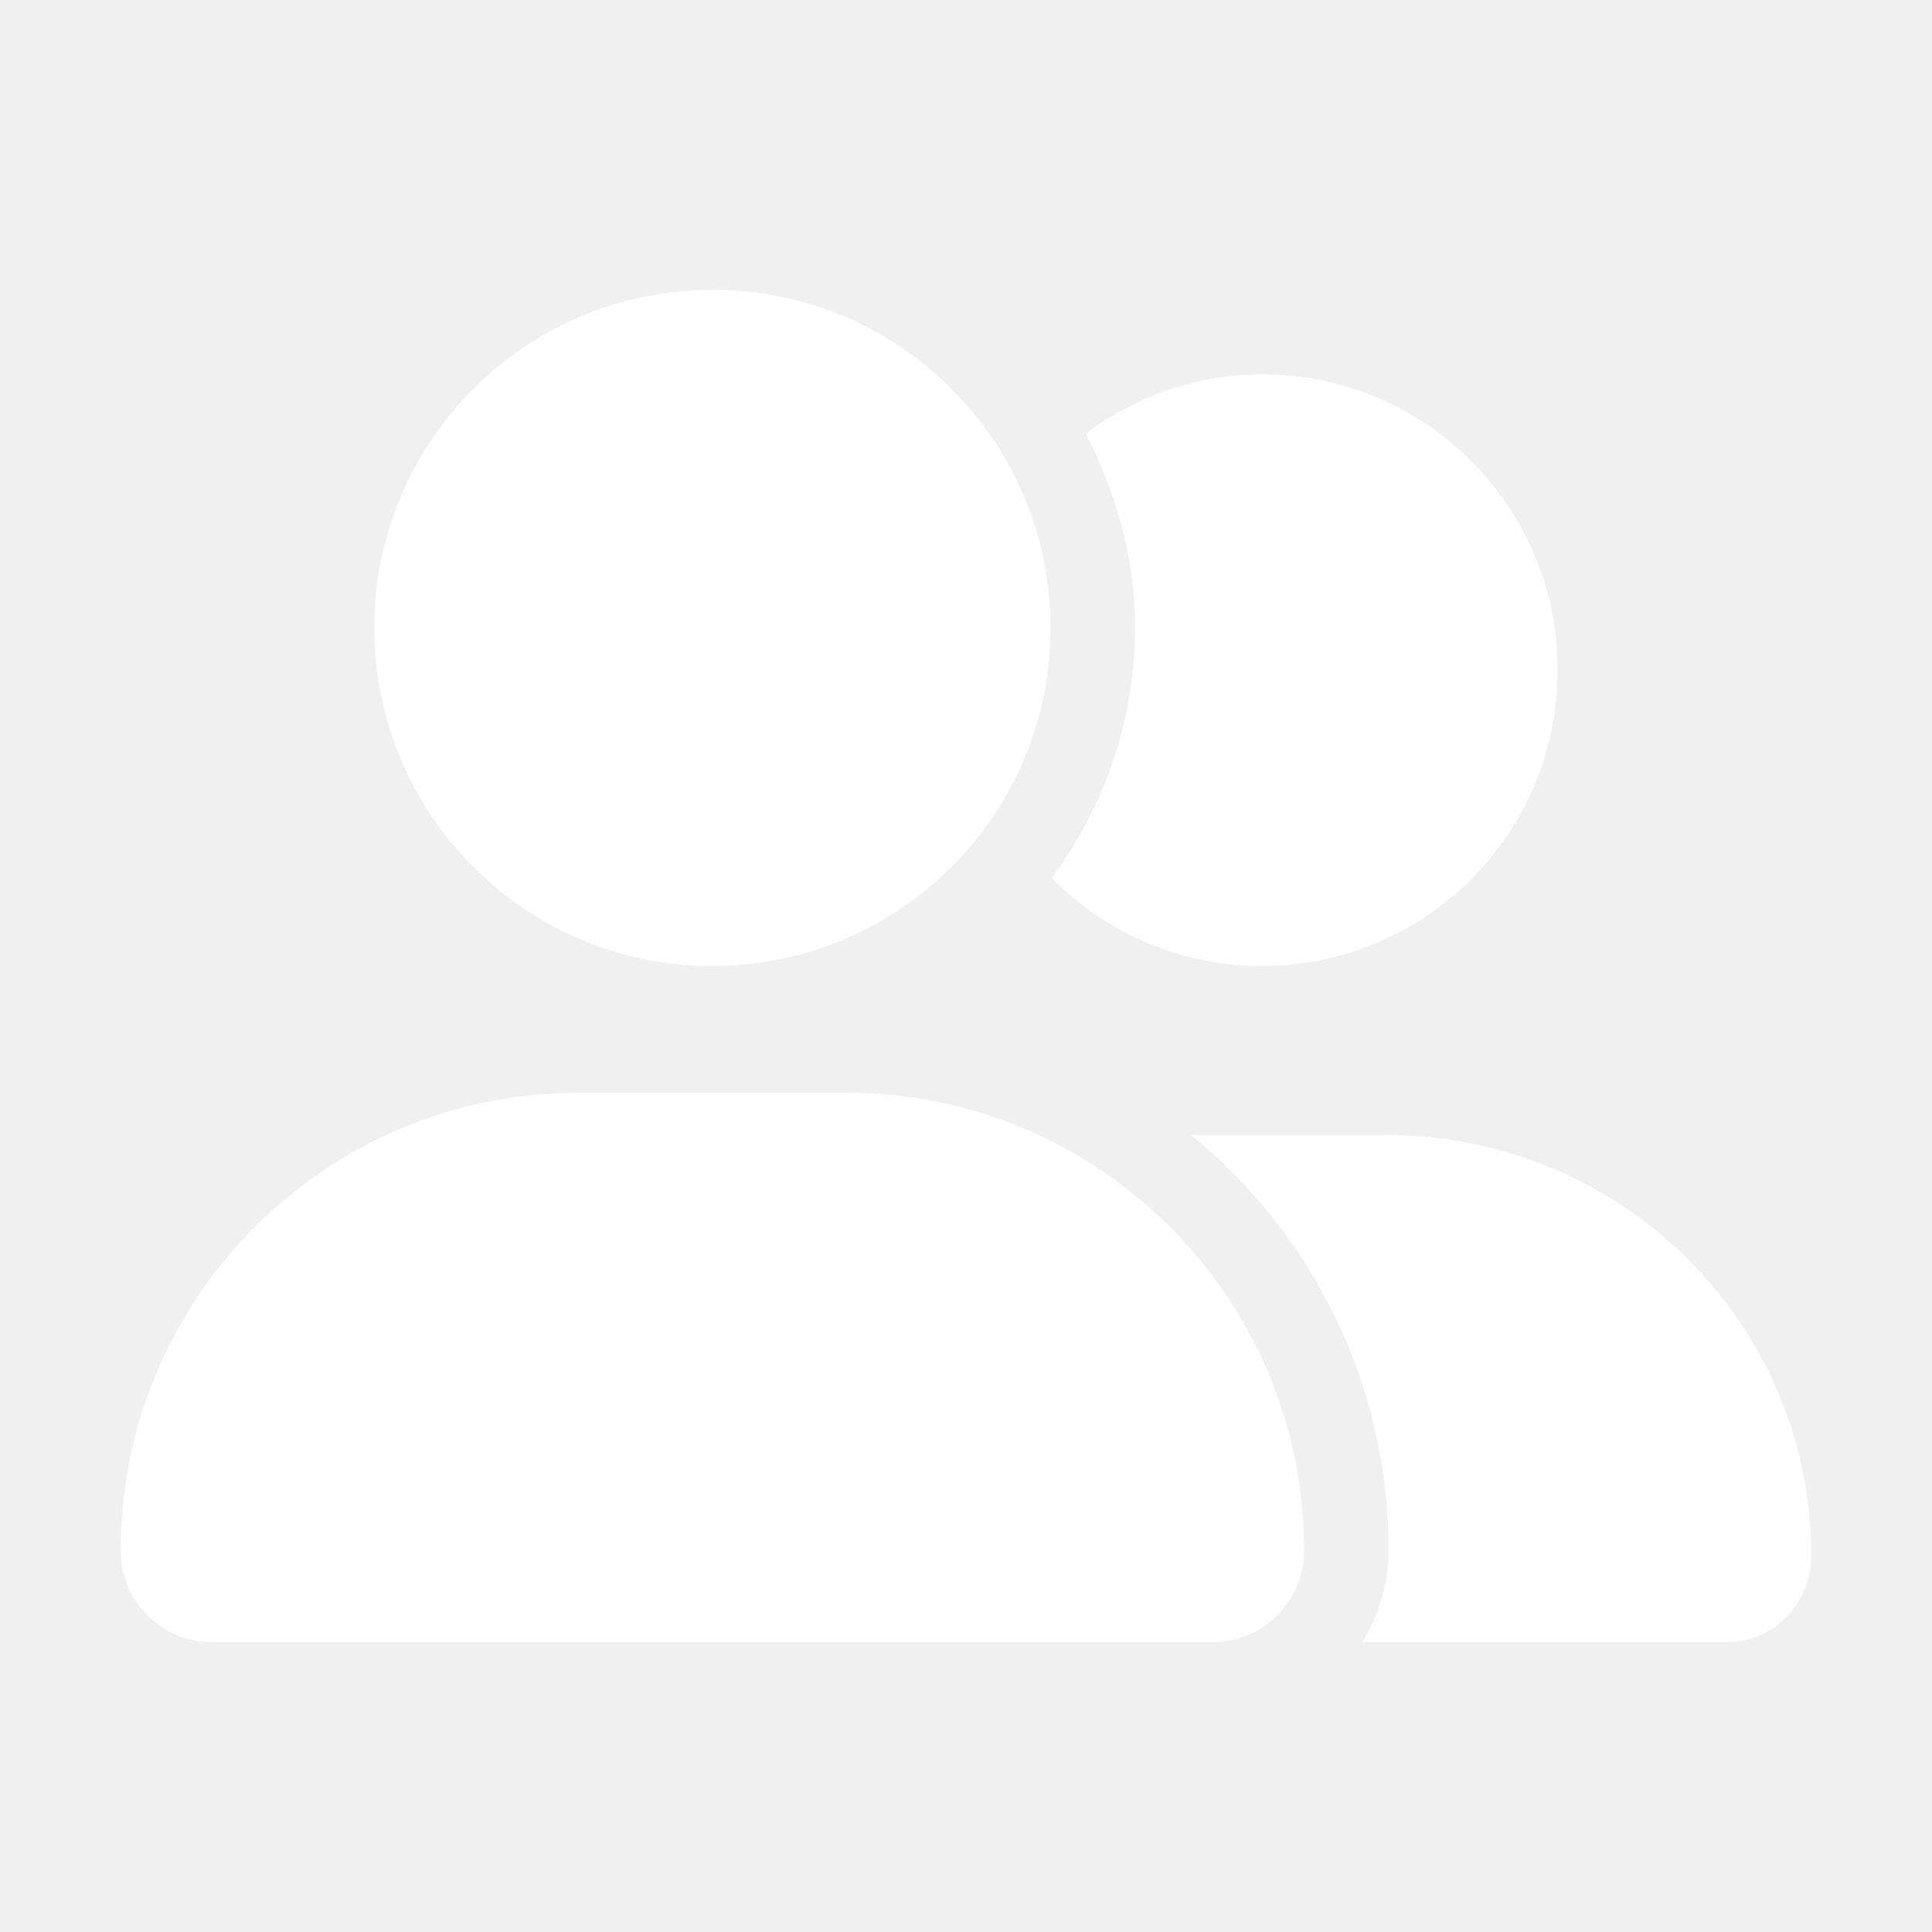
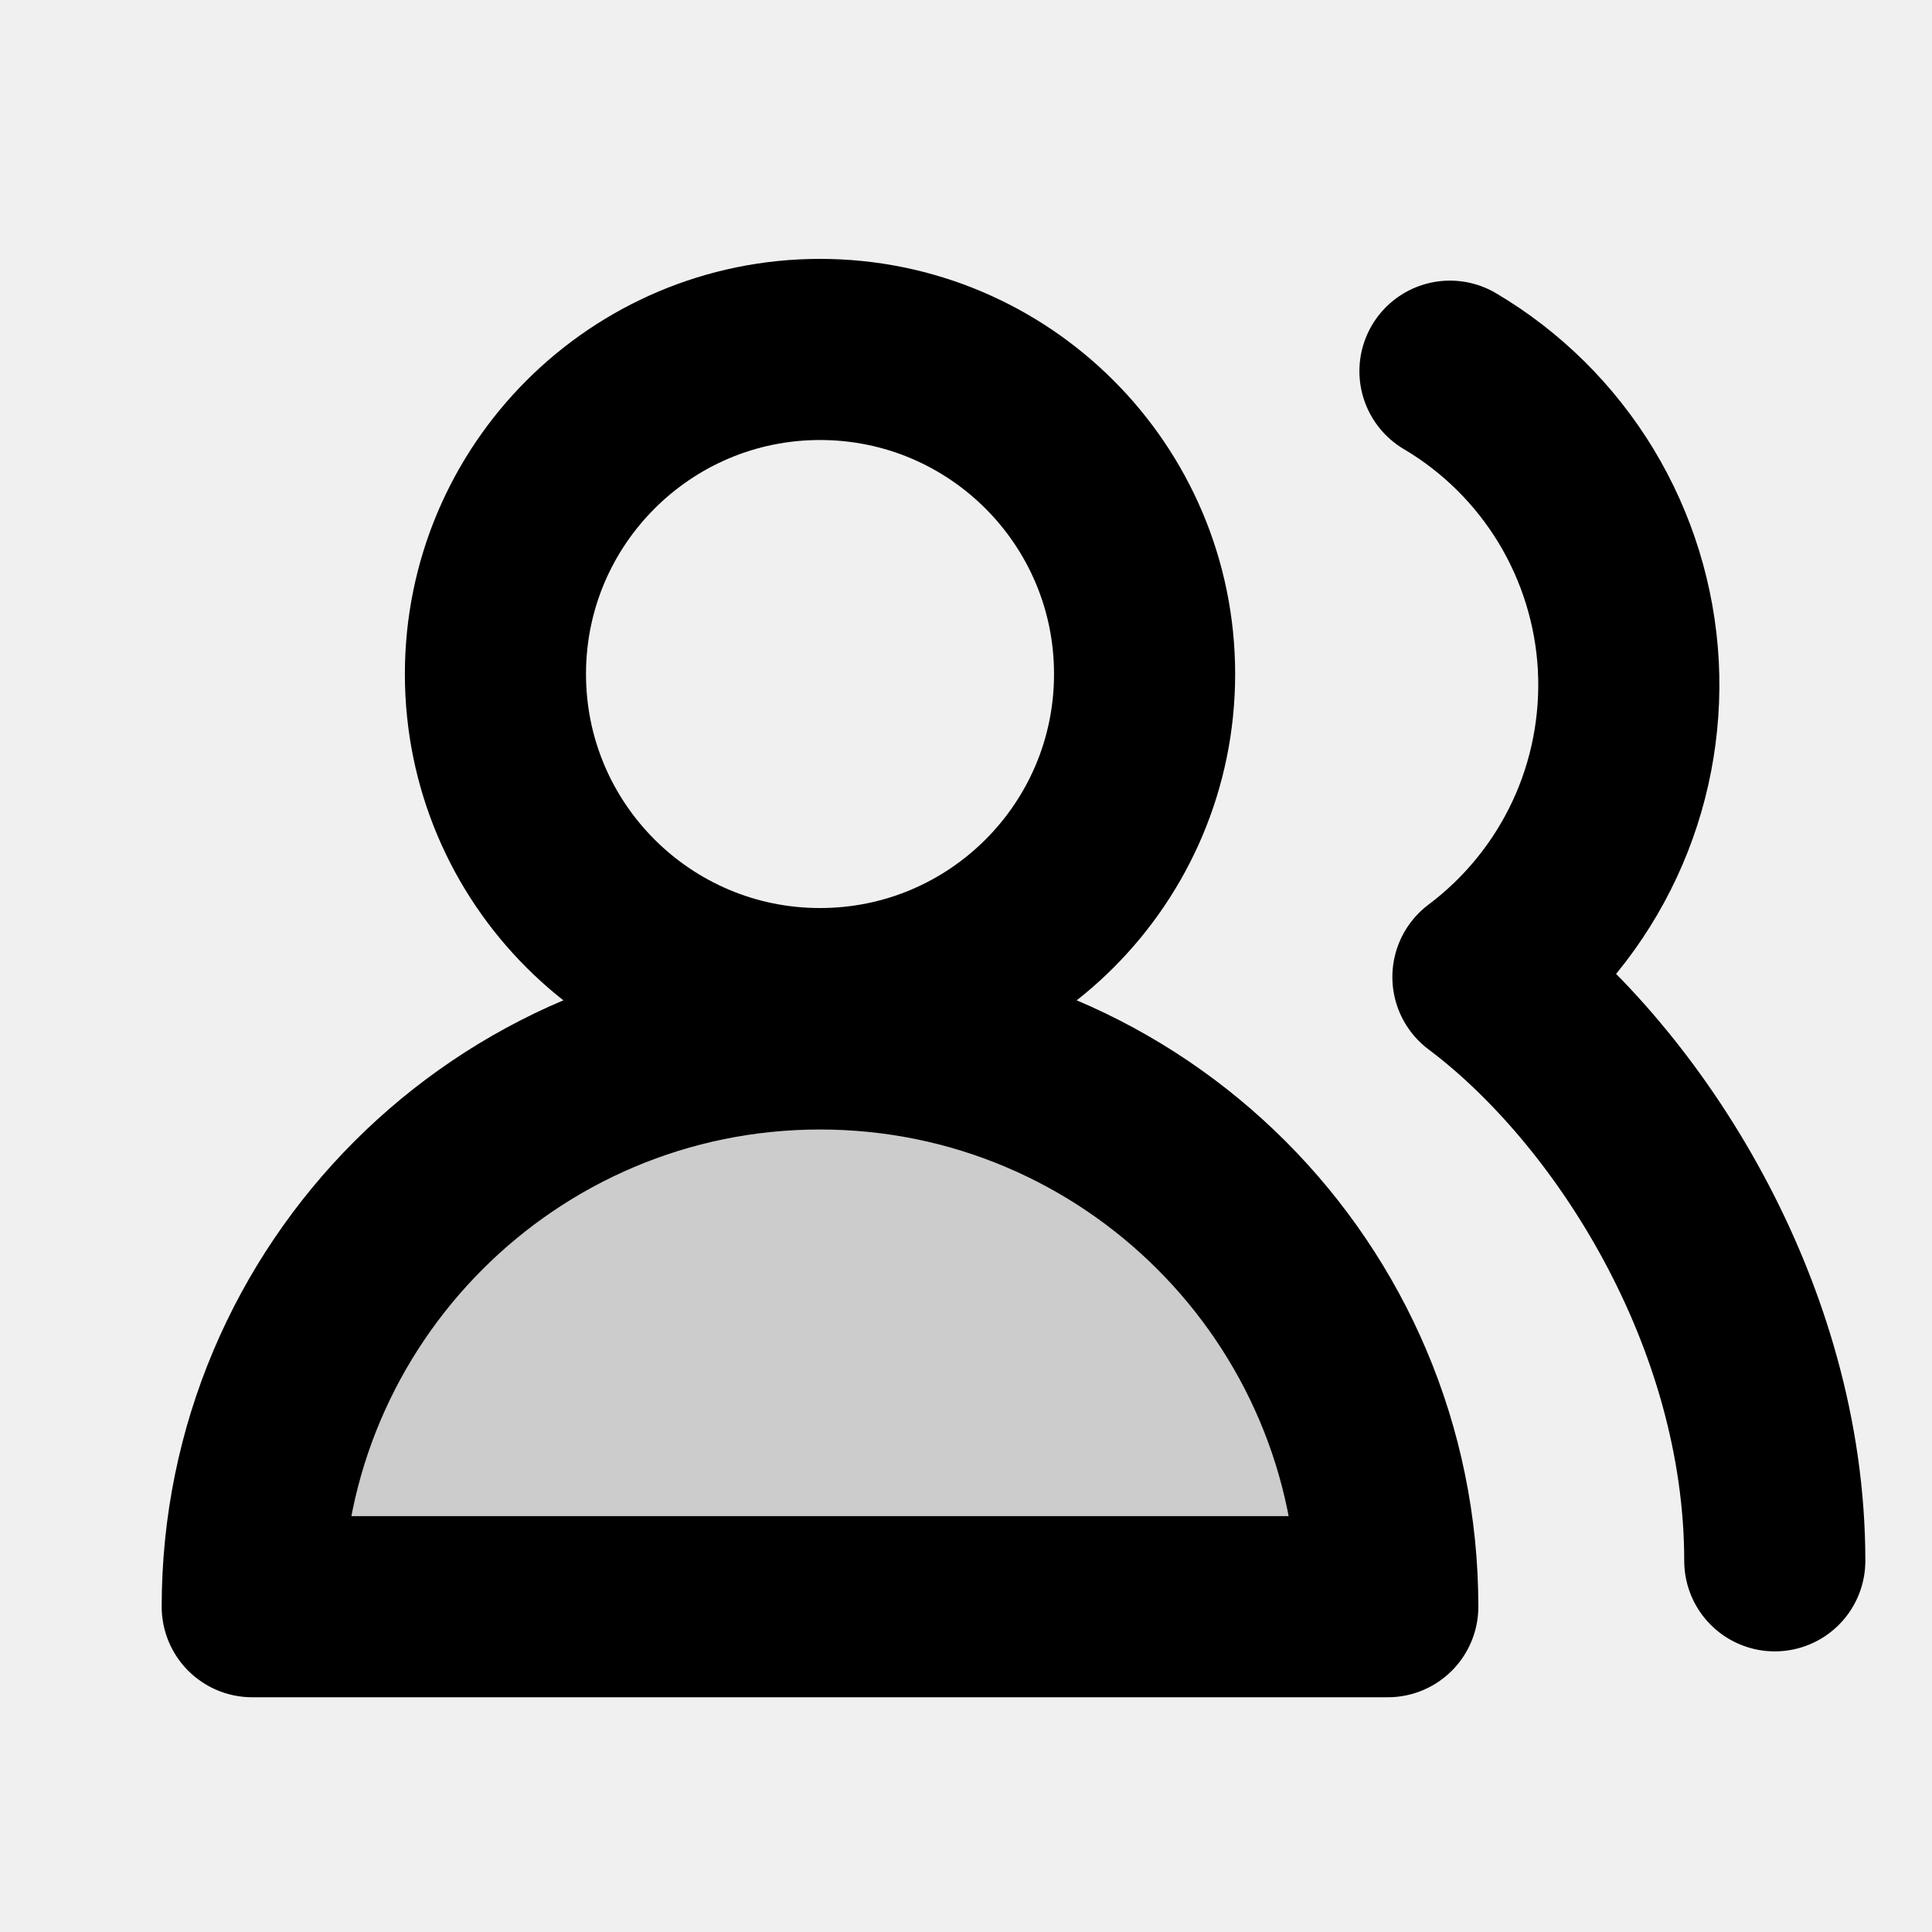
<svg xmlns="http://www.w3.org/2000/svg" width="16" height="16" viewBox="0 0 16 16" fill="none">
-   <path d="M5.9 8C7.447 8 8.7 6.746 8.7 5.2C8.7 3.654 7.447 2.4 5.9 2.4C4.353 2.4 3.1 3.654 3.1 5.2C3.1 6.746 4.353 8 5.9 8ZM7.009 9.05H4.791C2.697 9.05 1 10.748 1 12.841C1 13.261 1.339 13.6 1.758 13.6H10.041C10.461 13.6 10.8 13.261 10.8 12.841C10.8 10.748 9.102 9.05 7.009 9.05ZM11.48 9.4H9.865C10.87 10.225 11.5 11.459 11.5 12.841C11.5 13.121 11.417 13.379 11.281 13.6H14.3C14.687 13.6 15 13.285 15 12.88C15 10.966 13.434 9.4 11.48 9.4ZM10.45 8C11.804 8 12.9 6.904 12.9 5.55C12.9 4.196 11.804 3.1 10.45 3.1C9.901 3.1 9.399 3.287 8.991 3.592C9.242 4.076 9.4 4.618 9.4 5.2C9.4 5.977 9.139 6.691 8.709 7.272C9.153 7.72 9.768 8 10.45 8Z" fill="white" />
+   <path d="M6.791 8.27C8.276 8.27 9.479 7.067 9.479 5.582C9.479 4.098 8.276 2.894 6.791 2.894C5.307 2.894 4.103 4.098 4.103 5.582C4.103 7.067 5.307 8.27 6.791 8.27Z" stroke="black" stroke-width="1.5" stroke-linecap="round" stroke-linejoin="round" />
+   <path d="M6.791 8.604C4.194 8.604 2.089 10.71 2.089 13.306H11.493C11.493 10.71 9.388 8.604 6.791 8.604Z" fill="black" fill-opacity="0.15" stroke="black" stroke-width="1.5" stroke-linecap="round" stroke-linejoin="round" />
+   <path d="M14.698 12.926C14.698 10.889 13.489 8.997 12.281 8.091C12.678 7.793 12.996 7.401 13.206 6.951C13.416 6.501 13.511 6.006 13.485 5.51C13.458 5.013 13.309 4.532 13.052 4.107C12.794 3.682 12.436 3.327 12.008 3.074" stroke="black" stroke-width="1.5" stroke-linecap="round" stroke-linejoin="round" />
</svg>
